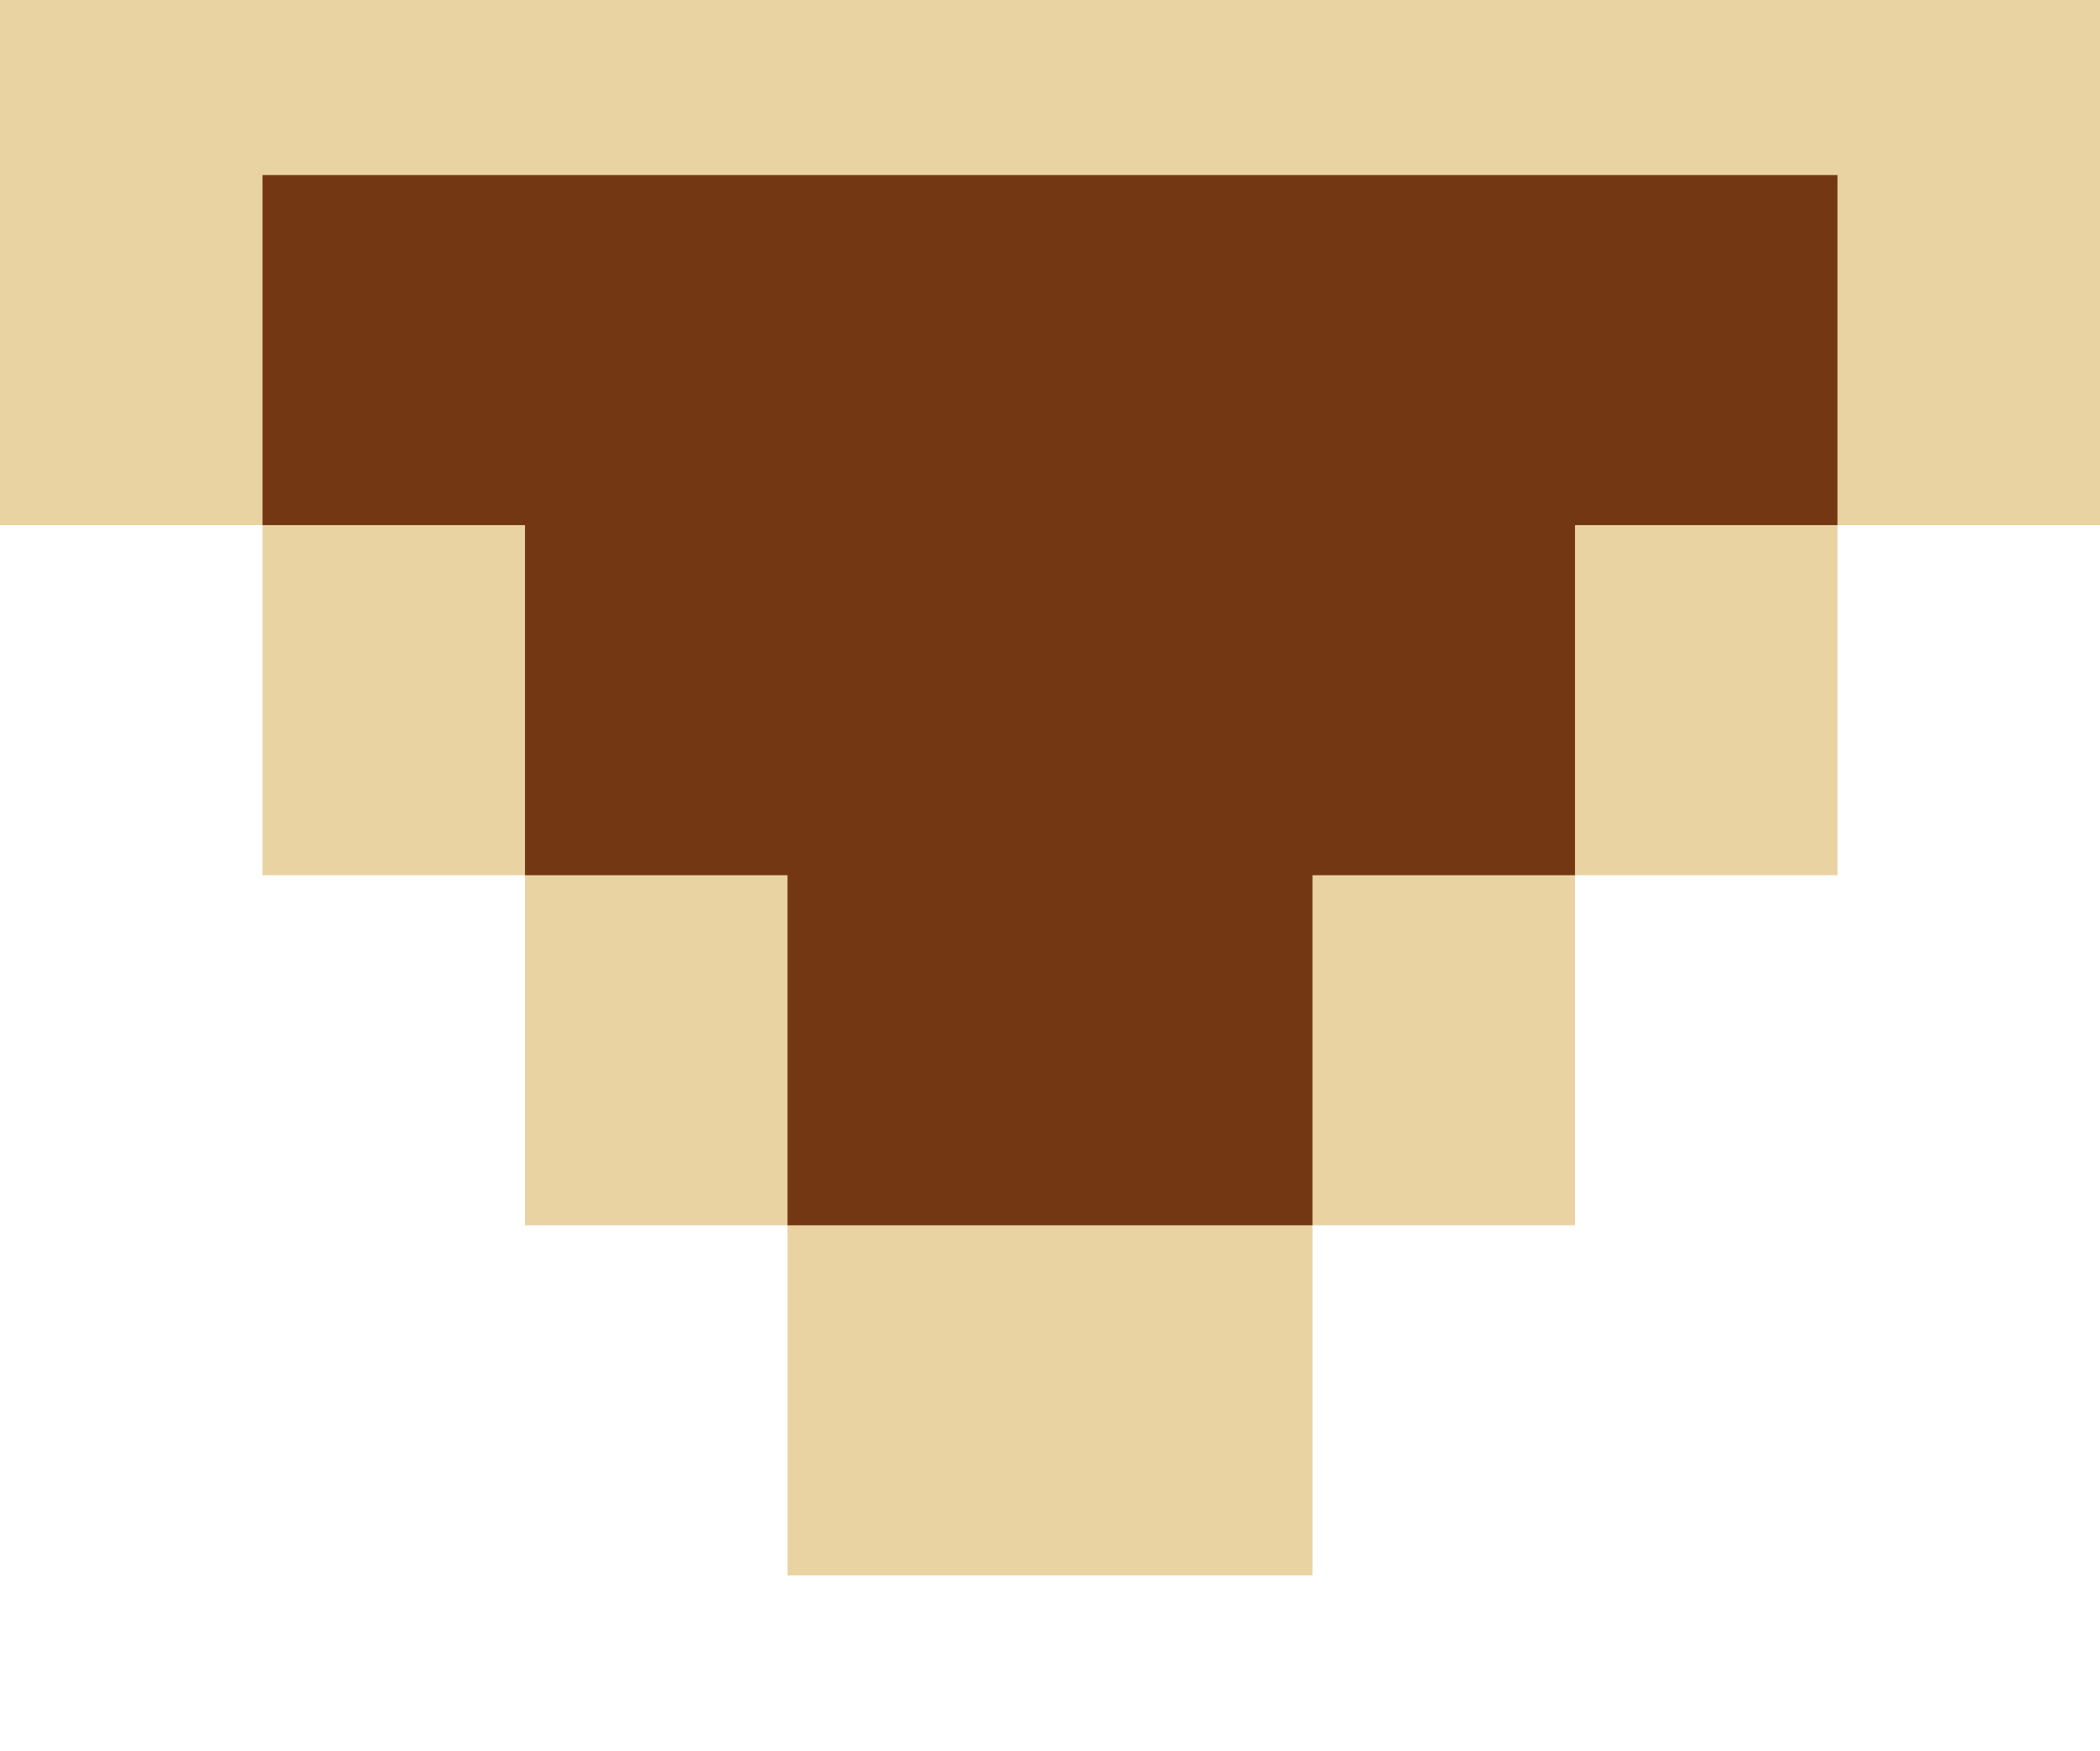
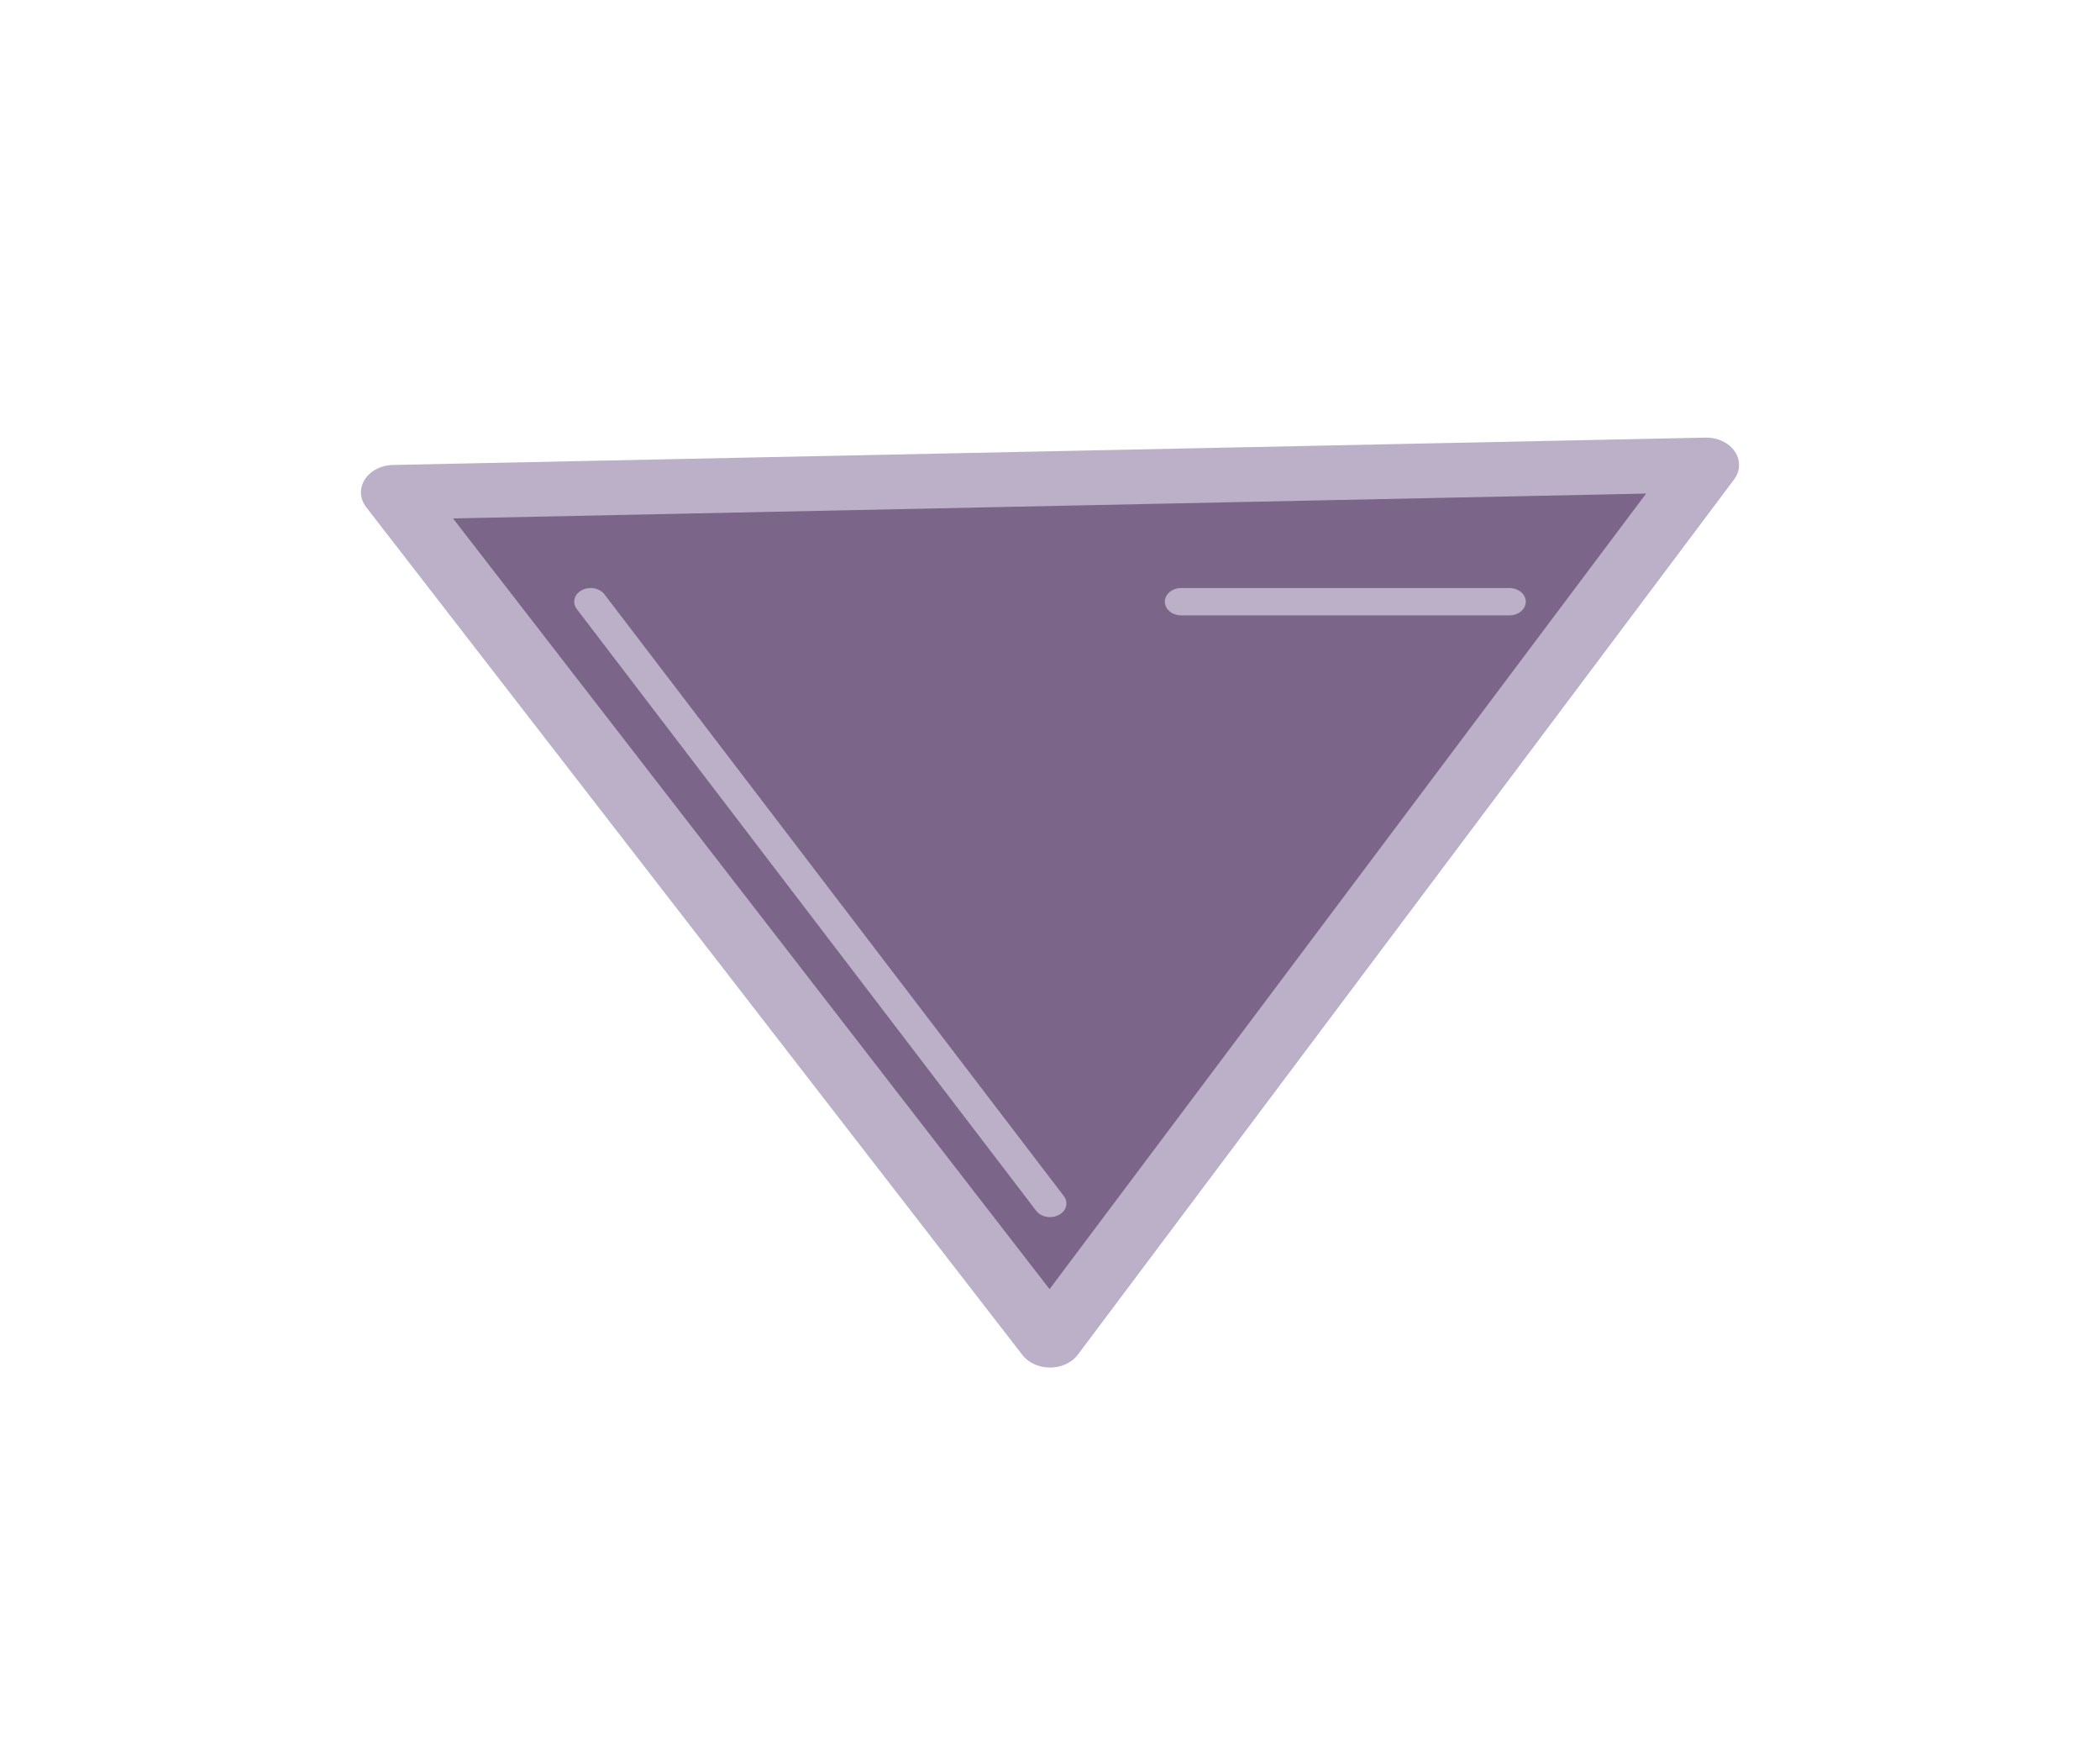
- <svg xmlns="http://www.w3.org/2000/svg" width="24" height="20" viewBox="0 0 24 20">
-   <path fill="#ead3a2" d="M0 0h24v6h-3v4h-3v4h-3v4H9v-4H6v-4H3V6H0z" />
-   <path fill="#733813" d="M3 2h18v4h-3v4h-3v4H9v-4H6V6H3z" />
+ <svg xmlns="http://www.w3.org/2000/svg" width="24" height="20" preserveAspectRatio="none" viewBox="0 0 64 64">
+   <path d="M12 18L32 49L52 17Z" fill="#7b6689" stroke="#bbb0c8" stroke-width="2" stroke-linejoin="round" stroke-linecap="round" />
+   <path d="M18 22L32 44 M36 22L46 22" fill="none" stroke="#bbb0c8" stroke-width="1" stroke-linejoin="round" stroke-linecap="round" />
</svg>
